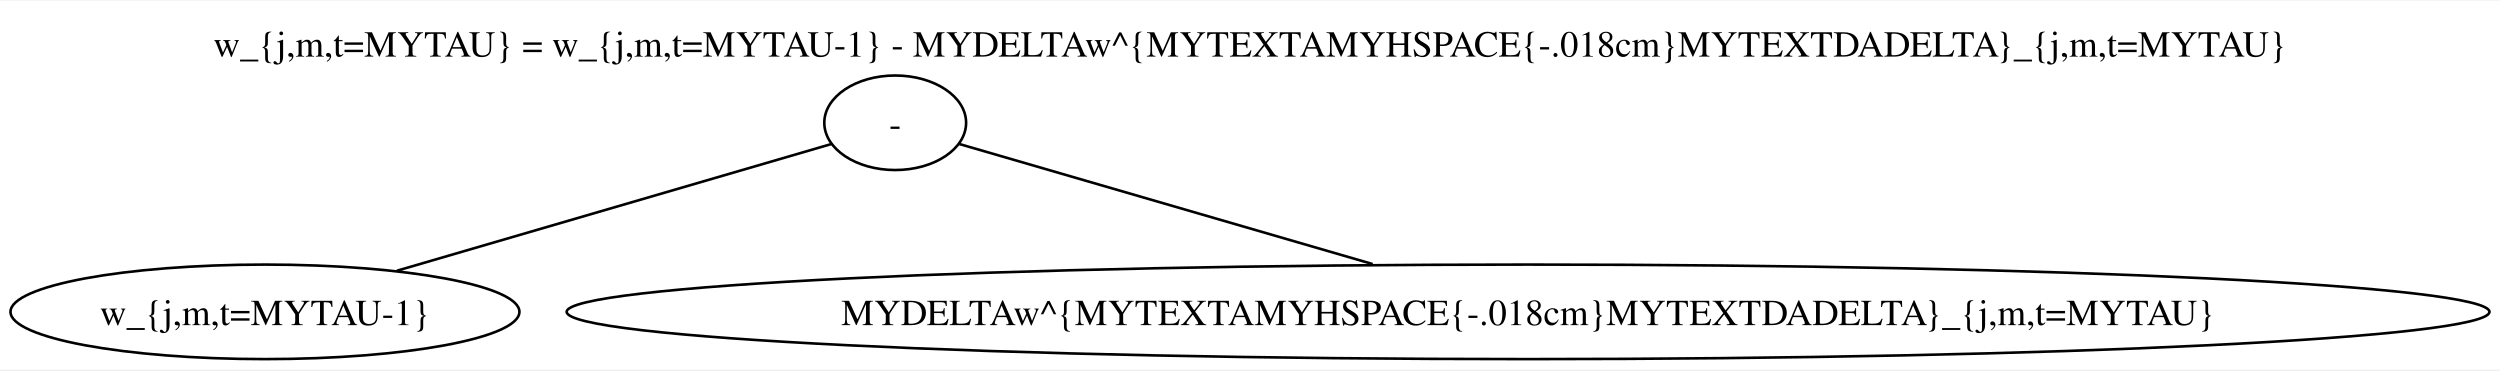
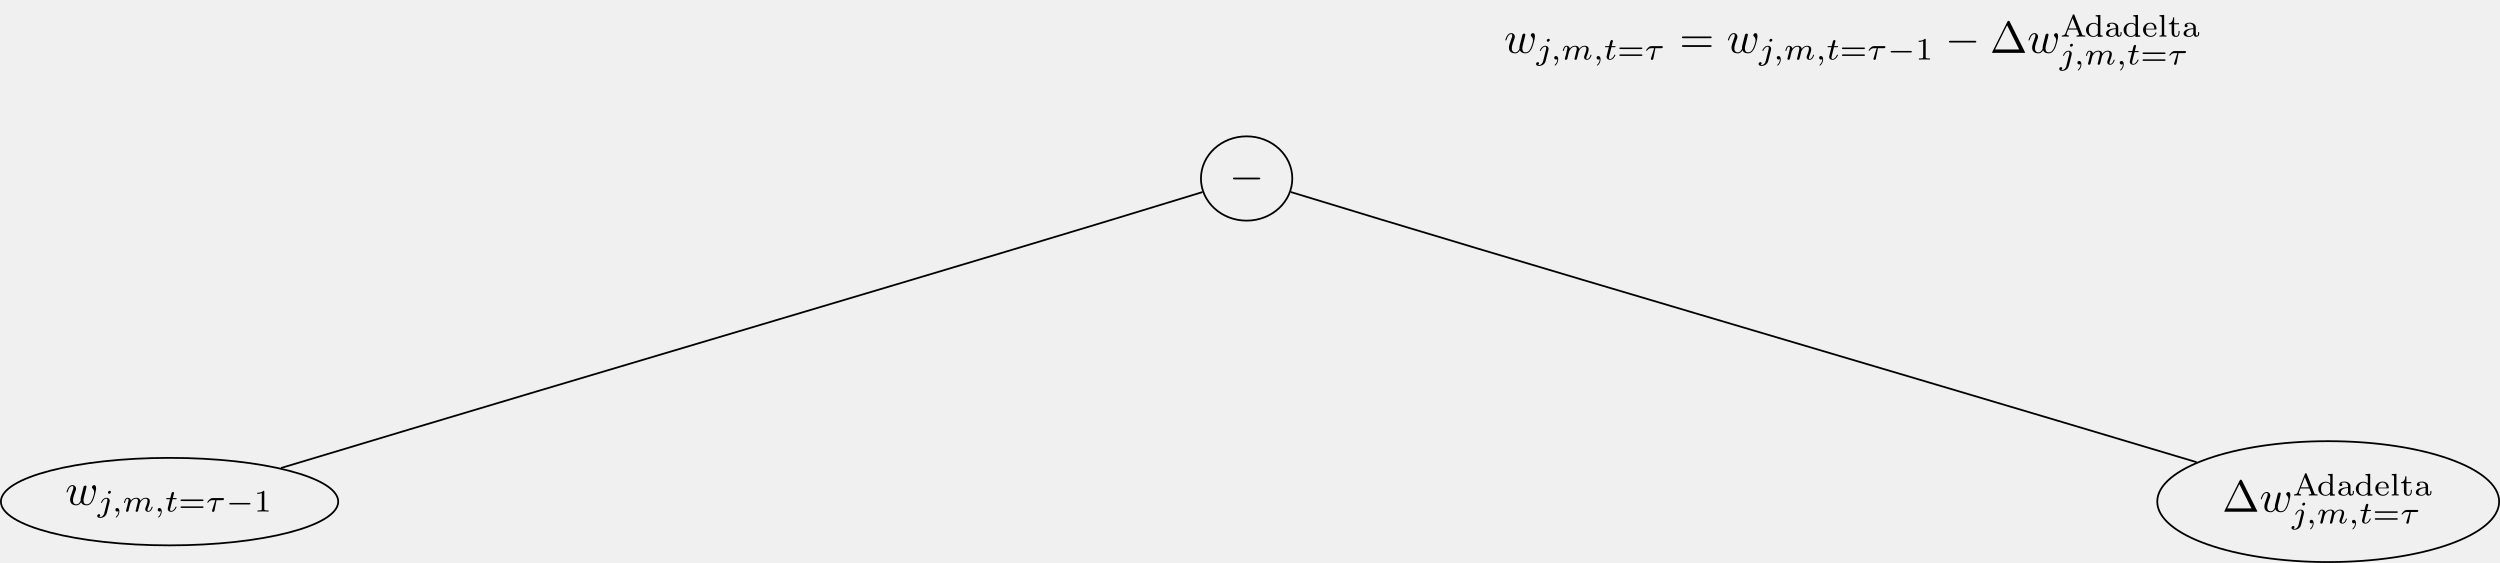
- <svg xmlns="http://www.w3.org/2000/svg" width="952pt" height="141pt" viewBox="0.00 0.00 952.02 140.50">
-   <g id="graph0" class="graph" transform="scale(1 1) rotate(0) translate(4 136.5)">
-     <polygon fill="white" stroke="none" points="-4,4 -4,-136.5 948.02,-136.5 948.02,4 -4,4" />
-     <text text-anchor="middle" x="472.01" y="-115.2" font-family="Times,serif" font-size="14.00">w_{j,m,t=MYTAU} = w_{j,m,t=MYTAU-1} - MYDELTAw^{MYTEXTAMYHSPACE{-.018cm}MYTEXTDADELTA}_{j,m,t=MYTAU}</text>
-     <g id="node1" class="node">
-       <ellipse fill="none" stroke="black" cx="336.9" cy="-90" rx="27" ry="18" />
-       <text text-anchor="middle" x="336.9" y="-84.95" font-family="Times,serif" font-size="14.00">-</text>
+ <svg xmlns="http://www.w3.org/2000/svg" xmlns:xlink="http://www.w3.org/1999/xlink" width="557.067pt" height="125.443pt" viewBox="0 0 557.067 125.443">
+   <defs>
+     <g>
+       <g id="glyph-0-0">
+         <path d="M 4.609 -3.375 C 4.656 -3.594 4.75 -3.969 4.75 -4.031 C 4.75 -4.203 4.609 -4.297 4.469 -4.297 C 4.344 -4.297 4.172 -4.219 4.094 -4.016 C 4.062 -3.953 3.594 -2.047 3.531 -1.781 C 3.453 -1.484 3.438 -1.312 3.438 -1.125 C 3.438 -1.016 3.438 -1 3.453 -0.953 C 3.219 -0.422 2.922 -0.109 2.531 -0.109 C 1.734 -0.109 1.734 -0.844 1.734 -1.016 C 1.734 -1.328 1.781 -1.719 2.25 -2.953 C 2.359 -3.25 2.422 -3.391 2.422 -3.594 C 2.422 -4.031 2.094 -4.406 1.609 -4.406 C 0.656 -4.406 0.297 -2.953 0.297 -2.875 C 0.297 -2.766 0.391 -2.766 0.406 -2.766 C 0.516 -2.766 0.516 -2.797 0.562 -2.953 C 0.844 -3.875 1.219 -4.188 1.578 -4.188 C 1.672 -4.188 1.828 -4.172 1.828 -3.859 C 1.828 -3.609 1.719 -3.328 1.641 -3.156 C 1.203 -1.984 1.094 -1.531 1.094 -1.141 C 1.094 -0.234 1.75 0.109 2.5 0.109 C 2.672 0.109 3.141 0.109 3.531 -0.594 C 3.797 0.047 4.484 0.109 4.781 0.109 C 5.531 0.109 5.969 -0.516 6.234 -1.109 C 6.562 -1.891 6.891 -3.234 6.891 -3.703 C 6.891 -4.25 6.625 -4.406 6.453 -4.406 C 6.203 -4.406 5.953 -4.141 5.953 -3.922 C 5.953 -3.797 6.016 -3.734 6.094 -3.656 C 6.203 -3.547 6.453 -3.297 6.453 -2.812 C 6.453 -2.469 6.172 -1.5 5.906 -0.984 C 5.656 -0.453 5.297 -0.109 4.812 -0.109 C 4.344 -0.109 4.078 -0.406 4.078 -0.984 C 4.078 -1.25 4.141 -1.562 4.188 -1.703 Z M 4.609 -3.375 " />
+       </g>
+       <g id="glyph-1-0">
+         <path d="M 3.062 -4.359 C 3.062 -4.469 2.969 -4.625 2.781 -4.625 C 2.578 -4.625 2.391 -4.422 2.391 -4.234 C 2.391 -4.125 2.469 -3.969 2.672 -3.969 C 2.859 -3.969 3.062 -4.156 3.062 -4.359 Z M 1.578 0.344 C 1.469 0.828 1.094 1.219 0.688 1.219 C 0.594 1.219 0.516 1.219 0.438 1.188 C 0.609 1.094 0.672 0.938 0.672 0.828 C 0.672 0.656 0.531 0.578 0.391 0.578 C 0.188 0.578 0 0.766 0 0.984 C 0 1.25 0.266 1.422 0.688 1.422 C 1.109 1.422 1.922 1.172 2.141 0.328 L 2.766 -2.172 C 2.781 -2.25 2.797 -2.312 2.797 -2.422 C 2.797 -2.797 2.469 -3.078 2.062 -3.078 C 1.281 -3.078 0.844 -2.109 0.844 -2 C 0.844 -1.922 0.938 -1.922 0.953 -1.922 C 1.031 -1.922 1.047 -1.938 1.094 -2.047 C 1.266 -2.453 1.625 -2.875 2.031 -2.875 C 2.203 -2.875 2.266 -2.766 2.266 -2.531 C 2.266 -2.453 2.266 -2.359 2.25 -2.328 Z M 1.578 0.344 " />
+       </g>
+       <g id="glyph-1-1">
+         <path d="M 1.469 -0.109 C 1.469 0.266 1.406 0.719 0.922 1.156 C 0.906 1.188 0.875 1.219 0.875 1.25 C 0.875 1.297 0.938 1.344 0.969 1.344 C 1.078 1.344 1.672 0.781 1.672 -0.047 C 1.672 -0.469 1.5 -0.797 1.172 -0.797 C 0.953 -0.797 0.781 -0.625 0.781 -0.406 C 0.781 -0.188 0.938 0 1.188 0 C 1.359 0 1.469 -0.109 1.469 -0.109 Z M 1.469 -0.109 " />
+       </g>
+       <g id="glyph-1-2">
+         <path d="M 3.031 -0.562 C 2.984 -0.422 2.922 -0.188 2.922 -0.156 C 2.922 0 3.047 0.062 3.156 0.062 C 3.297 0.062 3.406 -0.016 3.438 -0.078 C 3.469 -0.141 3.531 -0.375 3.562 -0.516 C 3.594 -0.641 3.672 -0.969 3.719 -1.141 C 3.75 -1.297 3.797 -1.453 3.828 -1.609 C 3.906 -1.906 3.906 -1.922 4.047 -2.141 C 4.266 -2.484 4.625 -2.875 5.156 -2.875 C 5.547 -2.875 5.578 -2.562 5.578 -2.391 C 5.578 -1.969 5.281 -1.203 5.156 -0.906 C 5.094 -0.703 5.062 -0.641 5.062 -0.531 C 5.062 -0.156 5.359 0.062 5.719 0.062 C 6.422 0.062 6.719 -0.891 6.719 -1 C 6.719 -1.094 6.641 -1.094 6.609 -1.094 C 6.516 -1.094 6.516 -1.047 6.484 -0.969 C 6.328 -0.406 6.016 -0.125 5.75 -0.125 C 5.594 -0.125 5.562 -0.219 5.562 -0.375 C 5.562 -0.531 5.609 -0.625 5.734 -0.938 C 5.812 -1.156 6.094 -1.891 6.094 -2.281 C 6.094 -2.391 6.094 -2.688 5.844 -2.891 C 5.719 -2.969 5.516 -3.078 5.188 -3.078 C 4.562 -3.078 4.188 -2.656 3.953 -2.375 C 3.906 -2.969 3.406 -3.078 3.047 -3.078 C 2.469 -3.078 2.078 -2.719 1.875 -2.438 C 1.828 -2.922 1.422 -3.078 1.125 -3.078 C 0.828 -3.078 0.672 -2.859 0.578 -2.703 C 0.422 -2.438 0.328 -2.047 0.328 -2 C 0.328 -1.922 0.422 -1.922 0.453 -1.922 C 0.547 -1.922 0.547 -1.938 0.594 -2.125 C 0.703 -2.531 0.844 -2.875 1.109 -2.875 C 1.297 -2.875 1.344 -2.719 1.344 -2.531 C 1.344 -2.406 1.281 -2.141 1.219 -1.953 C 1.172 -1.766 1.109 -1.484 1.078 -1.328 L 0.844 -0.438 C 0.828 -0.344 0.781 -0.172 0.781 -0.156 C 0.781 0 0.906 0.062 1.016 0.062 C 1.141 0.062 1.25 -0.016 1.297 -0.078 C 1.328 -0.141 1.375 -0.375 1.422 -0.516 C 1.453 -0.641 1.531 -0.969 1.562 -1.141 C 1.609 -1.297 1.656 -1.453 1.688 -1.609 C 1.766 -1.891 1.781 -1.953 1.984 -2.234 C 2.172 -2.516 2.5 -2.875 3.031 -2.875 C 3.422 -2.875 3.438 -2.516 3.438 -2.391 C 3.438 -2.219 3.422 -2.125 3.312 -1.734 Z M 3.031 -0.562 " />
+       </g>
+       <g id="glyph-1-3">
+         <path d="M 1.719 -2.75 L 2.422 -2.75 C 2.562 -2.75 2.641 -2.75 2.641 -2.906 C 2.641 -3 2.562 -3 2.438 -3 L 1.781 -3 L 2.031 -4.031 C 2.047 -4.062 2.062 -4.109 2.062 -4.125 C 2.062 -4.266 1.953 -4.359 1.812 -4.359 C 1.641 -4.359 1.547 -4.234 1.484 -4.062 C 1.438 -3.875 1.531 -4.219 1.219 -3 L 0.516 -3 C 0.391 -3 0.297 -3 0.297 -2.844 C 0.297 -2.75 0.375 -2.75 0.5 -2.75 L 1.156 -2.75 L 0.75 -1.109 C 0.703 -0.938 0.641 -0.688 0.641 -0.594 C 0.641 -0.188 1 0.062 1.391 0.062 C 2.172 0.062 2.609 -0.906 2.609 -1 C 2.609 -1.094 2.516 -1.094 2.5 -1.094 C 2.406 -1.094 2.406 -1.078 2.344 -0.953 C 2.156 -0.516 1.797 -0.125 1.422 -0.125 C 1.266 -0.125 1.172 -0.219 1.172 -0.469 C 1.172 -0.531 1.203 -0.688 1.219 -0.75 Z M 1.719 -2.75 " />
+       </g>
+       <g id="glyph-1-4">
+         <path d="M 2.391 -2.531 L 3.688 -2.531 C 3.766 -2.531 4.062 -2.531 4.062 -2.812 C 4.062 -3 3.875 -3 3.75 -3 L 1.562 -3 C 1.359 -3 1.141 -2.984 0.781 -2.656 C 0.578 -2.469 0.312 -2.109 0.312 -2.047 C 0.312 -1.969 0.406 -1.969 0.438 -1.969 C 0.516 -1.969 0.516 -1.984 0.562 -2.047 C 0.906 -2.531 1.344 -2.531 1.5 -2.531 L 2.125 -2.531 L 1.422 -0.297 C 1.391 -0.188 1.391 -0.188 1.391 -0.141 C 1.391 0.047 1.562 0.078 1.625 0.078 C 1.891 0.078 1.938 -0.172 1.953 -0.266 Z M 2.391 -2.531 " />
+       </g>
+       <g id="glyph-2-0">
+         <path d="M 5.359 -2.344 C 5.453 -2.344 5.609 -2.344 5.609 -2.516 C 5.609 -2.688 5.453 -2.688 5.359 -2.688 L 0.75 -2.688 C 0.656 -2.688 0.484 -2.688 0.484 -2.516 C 0.484 -2.344 0.641 -2.344 0.75 -2.344 Z M 5.359 -0.812 C 5.453 -0.812 5.609 -0.812 5.609 -0.969 C 5.609 -1.156 5.453 -1.156 5.359 -1.156 L 0.75 -1.156 C 0.641 -1.156 0.484 -1.156 0.484 -0.969 C 0.484 -0.812 0.656 -0.812 0.75 -0.812 Z M 5.359 -0.812 " />
+       </g>
+       <g id="glyph-2-1">
+         <path d="M 2.328 -4.438 C 2.328 -4.625 2.328 -4.625 2.125 -4.625 C 1.672 -4.188 1.047 -4.188 0.766 -4.188 L 0.766 -3.938 C 0.922 -3.938 1.391 -3.938 1.766 -4.125 L 1.766 -0.578 C 1.766 -0.344 1.766 -0.25 1.078 -0.25 L 0.812 -0.25 L 0.812 0 C 0.938 0 1.797 -0.031 2.047 -0.031 C 2.266 -0.031 3.141 0 3.297 0 L 3.297 -0.25 L 3.031 -0.25 C 2.328 -0.25 2.328 -0.344 2.328 -0.578 Z M 2.328 -4.438 " />
+       </g>
+       <g id="glyph-2-2">
+         <path d="M 3.125 -4.812 C 3.094 -4.922 3.062 -4.969 2.938 -4.969 C 2.797 -4.969 2.781 -4.922 2.734 -4.812 L 1.125 -0.734 C 1.062 -0.562 0.938 -0.25 0.312 -0.25 L 0.312 0 C 0.547 -0.016 0.797 -0.031 1.031 -0.031 C 1.312 -0.031 1.828 0 1.875 0 L 1.875 -0.25 C 1.562 -0.25 1.359 -0.391 1.359 -0.578 C 1.359 -0.641 1.375 -0.656 1.406 -0.719 L 1.734 -1.578 L 3.719 -1.578 L 4.125 -0.562 C 4.125 -0.531 4.156 -0.484 4.156 -0.453 C 4.156 -0.25 3.781 -0.25 3.594 -0.25 L 3.594 0 C 3.938 -0.016 4.391 -0.031 4.625 -0.031 C 4.953 -0.031 5.484 0 5.547 0 L 5.547 -0.25 L 5.422 -0.25 C 4.953 -0.25 4.906 -0.328 4.828 -0.516 Z M 2.719 -4.094 L 3.609 -1.828 L 1.828 -1.828 Z M 2.719 -4.094 " />
+       </g>
+       <g id="glyph-2-3">
+         <path d="M 2.484 -4.766 L 2.484 -4.516 C 2.953 -4.516 3 -4.453 3 -4.125 L 3 -2.672 C 2.75 -2.922 2.406 -3.078 2.031 -3.078 C 1.094 -3.078 0.328 -2.375 0.328 -1.5 C 0.328 -0.625 1.062 0.062 1.938 0.062 C 2.516 0.062 2.859 -0.234 2.969 -0.359 L 2.969 0.062 L 4.047 0 L 4.047 -0.25 C 3.578 -0.25 3.531 -0.297 3.531 -0.641 L 3.531 -4.844 Z M 2.969 -0.734 C 2.797 -0.406 2.438 -0.125 1.984 -0.125 C 1.594 -0.125 1.312 -0.359 1.172 -0.562 C 1.031 -0.766 0.953 -1.047 0.953 -1.484 C 0.953 -1.656 0.953 -2.172 1.234 -2.5 C 1.516 -2.812 1.859 -2.875 2.062 -2.875 C 2.391 -2.875 2.703 -2.719 2.891 -2.469 C 2.969 -2.359 2.969 -2.359 2.969 -2.219 Z M 2.969 -0.734 " />
+       </g>
+       <g id="glyph-2-4">
+         <path d="M 3.109 -1.875 C 3.109 -2.234 3.109 -2.5 2.781 -2.766 C 2.5 -3 2.172 -3.109 1.75 -3.109 C 1.094 -3.109 0.625 -2.859 0.625 -2.438 C 0.625 -2.203 0.781 -2.094 0.969 -2.094 C 1.156 -2.094 1.297 -2.234 1.297 -2.422 C 1.297 -2.531 1.234 -2.688 1.047 -2.734 C 1.297 -2.906 1.703 -2.906 1.734 -2.906 C 2.125 -2.906 2.562 -2.656 2.562 -2.062 L 2.562 -1.859 C 2.172 -1.844 1.719 -1.812 1.203 -1.625 C 0.578 -1.406 0.391 -1.016 0.391 -0.703 C 0.391 -0.109 1.109 0.062 1.609 0.062 C 2.156 0.062 2.484 -0.25 2.641 -0.516 C 2.656 -0.234 2.844 0.031 3.172 0.031 C 3.188 0.031 3.859 0.031 3.859 -0.625 L 3.859 -1.016 L 3.625 -1.016 L 3.625 -0.641 C 3.625 -0.562 3.625 -0.234 3.359 -0.234 C 3.109 -0.234 3.109 -0.562 3.109 -0.641 Z M 2.562 -0.984 C 2.562 -0.312 1.969 -0.125 1.656 -0.125 C 1.297 -0.125 0.969 -0.359 0.969 -0.703 C 0.969 -1.094 1.297 -1.625 2.562 -1.672 Z M 2.562 -0.984 " />
+       </g>
+       <g id="glyph-2-5">
+         <path d="M 3.062 -1.594 C 3.219 -1.594 3.266 -1.594 3.266 -1.734 C 3.266 -2.359 2.922 -3.109 1.875 -3.109 C 0.969 -3.109 0.266 -2.391 0.266 -1.531 C 0.266 -0.641 1.047 0.062 1.969 0.062 C 2.906 0.062 3.266 -0.688 3.266 -0.844 C 3.266 -0.859 3.25 -0.938 3.141 -0.938 C 3.047 -0.938 3.031 -0.891 3.016 -0.828 C 2.797 -0.266 2.266 -0.156 2.016 -0.156 C 1.688 -0.156 1.375 -0.297 1.172 -0.562 C 0.906 -0.891 0.906 -1.312 0.906 -1.594 Z M 0.906 -1.766 C 0.984 -2.75 1.609 -2.906 1.875 -2.906 C 2.734 -2.906 2.766 -1.938 2.781 -1.766 Z M 0.906 -1.766 " />
+       </g>
+       <g id="glyph-2-6">
+         <path d="M 1.438 -4.844 L 0.391 -4.766 L 0.391 -4.516 C 0.859 -4.516 0.906 -4.453 0.906 -4.125 L 0.906 -0.547 C 0.906 -0.25 0.844 -0.25 0.391 -0.25 L 0.391 0 C 0.406 0 0.891 -0.031 1.172 -0.031 C 1.438 -0.031 1.688 -0.016 1.953 0 L 1.953 -0.25 C 1.5 -0.25 1.438 -0.25 1.438 -0.547 Z M 1.438 -4.844 " />
+       </g>
+       <g id="glyph-2-7">
+         <path d="M 1.406 -2.75 L 2.484 -2.75 L 2.484 -3 L 1.406 -3 L 1.406 -4.281 L 1.156 -4.281 C 1.156 -3.656 0.875 -2.969 0.203 -2.953 L 0.203 -2.75 L 0.844 -2.75 L 0.844 -0.875 C 0.844 -0.094 1.438 0.062 1.828 0.062 C 2.297 0.062 2.609 -0.328 2.609 -0.875 L 2.609 -1.266 L 2.375 -1.266 L 2.375 -0.891 C 2.375 -0.406 2.156 -0.156 1.875 -0.156 C 1.406 -0.156 1.406 -0.734 1.406 -0.859 Z M 1.406 -2.75 " />
+       </g>
+       <g id="glyph-3-0">
+         <path d="M 6.844 -3.266 C 7 -3.266 7.188 -3.266 7.188 -3.453 C 7.188 -3.656 7 -3.656 6.859 -3.656 L 0.891 -3.656 C 0.75 -3.656 0.562 -3.656 0.562 -3.453 C 0.562 -3.266 0.75 -3.266 0.891 -3.266 Z M 6.859 -1.328 C 7 -1.328 7.188 -1.328 7.188 -1.531 C 7.188 -1.719 7 -1.719 6.844 -1.719 L 0.891 -1.719 C 0.75 -1.719 0.562 -1.719 0.562 -1.531 C 0.562 -1.328 0.75 -1.328 0.891 -1.328 Z M 6.859 -1.328 " />
+       </g>
+       <g id="glyph-3-1">
+         <path d="M 4.406 -6.953 C 4.344 -7.094 4.312 -7.141 4.141 -7.141 C 3.984 -7.141 3.953 -7.094 3.891 -6.953 L 0.516 -0.203 C 0.469 -0.109 0.469 -0.094 0.469 -0.078 C 0.469 0 0.531 0 0.688 0 L 7.609 0 C 7.766 0 7.828 0 7.828 -0.078 C 7.828 -0.094 7.828 -0.109 7.781 -0.203 Z M 3.828 -6.141 L 6.516 -0.75 L 1.141 -0.75 Z M 3.828 -6.141 " />
+       </g>
+       <g id="glyph-4-0">
+         <path d="M 5.188 -1.578 C 5.297 -1.578 5.469 -1.578 5.469 -1.734 C 5.469 -1.922 5.297 -1.922 5.188 -1.922 L 1.031 -1.922 C 0.922 -1.922 0.75 -1.922 0.75 -1.75 C 0.75 -1.578 0.906 -1.578 1.031 -1.578 Z M 5.188 -1.578 " />
+       </g>
+       <g id="glyph-5-0">
+         <path d="M 6.562 -2.297 C 6.734 -2.297 6.922 -2.297 6.922 -2.5 C 6.922 -2.688 6.734 -2.688 6.562 -2.688 L 1.172 -2.688 C 1 -2.688 0.828 -2.688 0.828 -2.5 C 0.828 -2.297 1 -2.297 1.172 -2.297 Z M 6.562 -2.297 " />
+       </g>
    </g>
-     <g id="node2" class="node">
-       <ellipse fill="none" stroke="black" cx="96.9" cy="-18" rx="96.9" ry="18" />
-       <text text-anchor="middle" x="96.9" y="-12.95" font-family="Times,serif" font-size="14.00">w_{j,m,t=MYTAU-1}</text>
-     </g>
-     <g id="edge1" class="edge">
-       <path fill="none" stroke="black" d="M312.57,-81.9C273.96,-70.64 197.85,-48.44 147.16,-33.66" />
-     </g>
-     <g id="node3" class="node">
-       <ellipse fill="none" stroke="black" cx="577.9" cy="-18" rx="366.11" ry="18" />
-       <text text-anchor="middle" x="577.9" y="-12.95" font-family="Times,serif" font-size="14.00">MYDELTAw^{MYTEXTAMYHSPACE{-.018cm}MYTEXTDADELTA}_{j,m,t=MYTAU}</text>
-     </g>
-     <g id="edge2" class="edge">
-       <path fill="none" stroke="black" d="M361.34,-81.9C397.95,-71.27 468.16,-50.88 518.72,-36.19" />
-     </g>
-   </g>
+     <clipPath id="clip-0">
+       <path clip-rule="nonzero" d="M 480 98 L 557.066 98 L 557.066 125.441 L 480 125.441 Z M 480 98 " />
+     </clipPath>
+   </defs>
+   <g fill="rgb(0%, 0%, 0%)" fill-opacity="1">
+     <use xlink:href="#glyph-0-0" x="335.138" y="11.779" />
+   </g>
+   <g fill="rgb(0%, 0%, 0%)" fill-opacity="1">
+     <use xlink:href="#glyph-1-0" x="342.271" y="13.273" />
+   </g>
+   <g fill="rgb(0%, 0%, 0%)" fill-opacity="1">
+     <use xlink:href="#glyph-1-1" x="345.54" y="13.273" />
+     <use xlink:href="#glyph-1-2" x="347.906" y="13.273" />
+     <use xlink:href="#glyph-1-1" x="354.975" y="13.273" />
+     <use xlink:href="#glyph-1-3" x="357.341" y="13.273" />
+   </g>
+   <g fill="rgb(0%, 0%, 0%)" fill-opacity="1">
+     <use xlink:href="#glyph-2-0" x="360.353" y="13.273" />
+   </g>
+   <g fill="rgb(0%, 0%, 0%)" fill-opacity="1">
+     <use xlink:href="#glyph-1-4" x="366.469" y="13.273" />
+   </g>
+   <g fill="rgb(0%, 0%, 0%)" fill-opacity="1">
+     <use xlink:href="#glyph-3-0" x="374.214" y="11.779" />
+   </g>
+   <g fill="rgb(0%, 0%, 0%)" fill-opacity="1">
+     <use xlink:href="#glyph-0-0" x="384.73" y="11.779" />
+   </g>
+   <g fill="rgb(0%, 0%, 0%)" fill-opacity="1">
+     <use xlink:href="#glyph-1-0" x="391.863" y="13.273" />
+   </g>
+   <g fill="rgb(0%, 0%, 0%)" fill-opacity="1">
+     <use xlink:href="#glyph-1-1" x="395.132" y="13.273" />
+     <use xlink:href="#glyph-1-2" x="397.498" y="13.273" />
+     <use xlink:href="#glyph-1-1" x="404.567" y="13.273" />
+     <use xlink:href="#glyph-1-3" x="406.933" y="13.273" />
+   </g>
+   <g fill="rgb(0%, 0%, 0%)" fill-opacity="1">
+     <use xlink:href="#glyph-2-0" x="409.945" y="13.273" />
+   </g>
+   <g fill="rgb(0%, 0%, 0%)" fill-opacity="1">
+     <use xlink:href="#glyph-1-4" x="416.061" y="13.273" />
+   </g>
+   <g fill="rgb(0%, 0%, 0%)" fill-opacity="1">
+     <use xlink:href="#glyph-4-0" x="420.541" y="13.273" />
+   </g>
+   <g fill="rgb(0%, 0%, 0%)" fill-opacity="1">
+     <use xlink:href="#glyph-2-1" x="426.768" y="13.273" />
+   </g>
+   <g fill="rgb(0%, 0%, 0%)" fill-opacity="1">
+     <use xlink:href="#glyph-5-0" x="433.451" y="11.779" />
+   </g>
+   <g fill="rgb(0%, 0%, 0%)" fill-opacity="1">
+     <use xlink:href="#glyph-3-1" x="443.414" y="11.779" />
+   </g>
+   <g fill="rgb(0%, 0%, 0%)" fill-opacity="1">
+     <use xlink:href="#glyph-0-0" x="451.716" y="11.779" />
+   </g>
+   <g fill="rgb(0%, 0%, 0%)" fill-opacity="1">
+     <use xlink:href="#glyph-2-2" x="459.116" y="8.164" />
+   </g>
+   <g fill="rgb(0%, 0%, 0%)" fill-opacity="1">
+     <use xlink:href="#glyph-2-3" x="464.488" y="8.164" />
+     <use xlink:href="#glyph-2-4" x="468.888" y="8.164" />
+     <use xlink:href="#glyph-2-3" x="472.86" y="8.164" />
+     <use xlink:href="#glyph-2-5" x="477.26" y="8.164" />
+     <use xlink:href="#glyph-2-6" x="480.802" y="8.164" />
+     <use xlink:href="#glyph-2-7" x="483.058" y="8.164" />
+     <use xlink:href="#glyph-2-4" x="486.171" y="8.164" />
+   </g>
+   <g fill="rgb(0%, 0%, 0%)" fill-opacity="1">
+     <use xlink:href="#glyph-1-0" x="458.848" y="14.372" />
+   </g>
+   <g fill="rgb(0%, 0%, 0%)" fill-opacity="1">
+     <use xlink:href="#glyph-1-1" x="462.117" y="14.372" />
+     <use xlink:href="#glyph-1-2" x="464.483" y="14.372" />
+     <use xlink:href="#glyph-1-1" x="471.552" y="14.372" />
+     <use xlink:href="#glyph-1-3" x="473.918" y="14.372" />
+   </g>
+   <g fill="rgb(0%, 0%, 0%)" fill-opacity="1">
+     <use xlink:href="#glyph-2-0" x="476.93" y="14.372" />
+   </g>
+   <g fill="rgb(0%, 0%, 0%)" fill-opacity="1">
+     <use xlink:href="#glyph-1-4" x="483.046" y="14.372" />
+   </g>
+   <path fill="none" stroke-width="0.399" stroke-linecap="butt" stroke-linejoin="bevel" stroke="rgb(0%, 0%, 0%)" stroke-opacity="1" stroke-miterlimit="10" d="M 347.079 90.001 C 347.079 95.188 342.524 99.395 336.903 99.395 C 331.286 99.395 326.727 95.188 326.727 90.001 C 326.727 84.813 331.286 80.61 336.903 80.61 C 342.524 80.61 347.079 84.813 347.079 90.001 Z M 347.079 90.001 " transform="matrix(1, 0, 0, -1, -59.122, 129.774)" />
+   <g fill="rgb(0%, 0%, 0%)" fill-opacity="1">
+     <use xlink:href="#glyph-5-0" x="273.904" y="42.265" />
+   </g>
+   <path fill="none" stroke-width="0.399" stroke-linecap="butt" stroke-linejoin="bevel" stroke="rgb(0%, 0%, 0%)" stroke-opacity="1" stroke-miterlimit="10" d="M 134.485 18.001 C 134.485 23.383 117.661 27.747 96.903 27.747 C 76.145 27.747 59.321 23.383 59.321 18.001 C 59.321 12.618 76.145 8.254 96.903 8.254 C 117.661 8.254 134.485 12.618 134.485 18.001 Z M 134.485 18.001 " transform="matrix(1, 0, 0, -1, -59.122, 129.774)" />
+   <g fill="rgb(0%, 0%, 0%)" fill-opacity="1">
+     <use xlink:href="#glyph-0-0" x="14.527" y="112.494" />
+   </g>
+   <g fill="rgb(0%, 0%, 0%)" fill-opacity="1">
+     <use xlink:href="#glyph-1-0" x="21.659" y="113.988" />
+   </g>
+   <g fill="rgb(0%, 0%, 0%)" fill-opacity="1">
+     <use xlink:href="#glyph-1-1" x="24.928" y="113.988" />
+     <use xlink:href="#glyph-1-2" x="27.294" y="113.988" />
+     <use xlink:href="#glyph-1-1" x="34.363" y="113.988" />
+     <use xlink:href="#glyph-1-3" x="36.729" y="113.988" />
+   </g>
+   <g fill="rgb(0%, 0%, 0%)" fill-opacity="1">
+     <use xlink:href="#glyph-2-0" x="39.742" y="113.988" />
+   </g>
+   <g fill="rgb(0%, 0%, 0%)" fill-opacity="1">
+     <use xlink:href="#glyph-1-4" x="45.858" y="113.988" />
+   </g>
+   <g fill="rgb(0%, 0%, 0%)" fill-opacity="1">
+     <use xlink:href="#glyph-4-0" x="50.338" y="113.988" />
+   </g>
+   <g fill="rgb(0%, 0%, 0%)" fill-opacity="1">
+     <use xlink:href="#glyph-2-1" x="56.564" y="113.988" />
+   </g>
+   <g clip-path="url(#clip-0)">
+     <path fill="none" stroke-width="0.399" stroke-linecap="butt" stroke-linejoin="bevel" stroke="rgb(0%, 0%, 0%)" stroke-opacity="1" stroke-miterlimit="10" d="M 615.997 18.001 C 615.997 25.438 598.942 31.469 577.907 31.469 C 556.872 31.469 539.817 25.438 539.817 18.001 C 539.817 10.559 556.872 4.532 577.907 4.532 C 598.942 4.532 615.997 10.559 615.997 18.001 Z M 615.997 18.001 " transform="matrix(1, 0, 0, -1, -59.122, 129.774)" />
+   </g>
+   <g fill="rgb(0%, 0%, 0%)" fill-opacity="1">
+     <use xlink:href="#glyph-3-1" x="495.166" y="114.029" />
+   </g>
+   <g fill="rgb(0%, 0%, 0%)" fill-opacity="1">
+     <use xlink:href="#glyph-0-0" x="503.468" y="114.029" />
+   </g>
+   <g fill="rgb(0%, 0%, 0%)" fill-opacity="1">
+     <use xlink:href="#glyph-2-2" x="510.869" y="110.414" />
+   </g>
+   <g fill="rgb(0%, 0%, 0%)" fill-opacity="1">
+     <use xlink:href="#glyph-2-3" x="516.241" y="110.414" />
+     <use xlink:href="#glyph-2-4" x="520.641" y="110.414" />
+     <use xlink:href="#glyph-2-3" x="524.613" y="110.414" />
+     <use xlink:href="#glyph-2-5" x="529.013" y="110.414" />
+     <use xlink:href="#glyph-2-6" x="532.555" y="110.414" />
+     <use xlink:href="#glyph-2-7" x="534.811" y="110.414" />
+     <use xlink:href="#glyph-2-4" x="537.924" y="110.414" />
+   </g>
+   <g fill="rgb(0%, 0%, 0%)" fill-opacity="1">
+     <use xlink:href="#glyph-1-0" x="510.6" y="116.622" />
+   </g>
+   <g fill="rgb(0%, 0%, 0%)" fill-opacity="1">
+     <use xlink:href="#glyph-1-1" x="513.869" y="116.622" />
+     <use xlink:href="#glyph-1-2" x="516.235" y="116.622" />
+     <use xlink:href="#glyph-1-1" x="523.304" y="116.622" />
+     <use xlink:href="#glyph-1-3" x="525.67" y="116.622" />
+   </g>
+   <g fill="rgb(0%, 0%, 0%)" fill-opacity="1">
+     <use xlink:href="#glyph-2-0" x="528.683" y="116.622" />
+   </g>
+   <g fill="rgb(0%, 0%, 0%)" fill-opacity="1">
+     <use xlink:href="#glyph-1-4" x="534.799" y="116.622" />
+   </g>
+   <path fill="none" stroke-width="0.399" stroke-linecap="butt" stroke-linejoin="bevel" stroke="rgb(0%, 0%, 0%)" stroke-opacity="1" stroke-miterlimit="10" d="M 327.06 86.973 C 273.962 70.641 197.852 48.442 121.743 25.493 " transform="matrix(1, 0, 0, -1, -59.122, 129.774)" />
+   <path fill="none" stroke-width="0.399" stroke-linecap="butt" stroke-linejoin="bevel" stroke="rgb(0%, 0%, 0%)" stroke-opacity="1" stroke-miterlimit="10" d="M 346.751 86.981 C 397.954 71.266 468.165 50.876 548.579 26.786 " transform="matrix(1, 0, 0, -1, -59.122, 129.774)" />
</svg>
